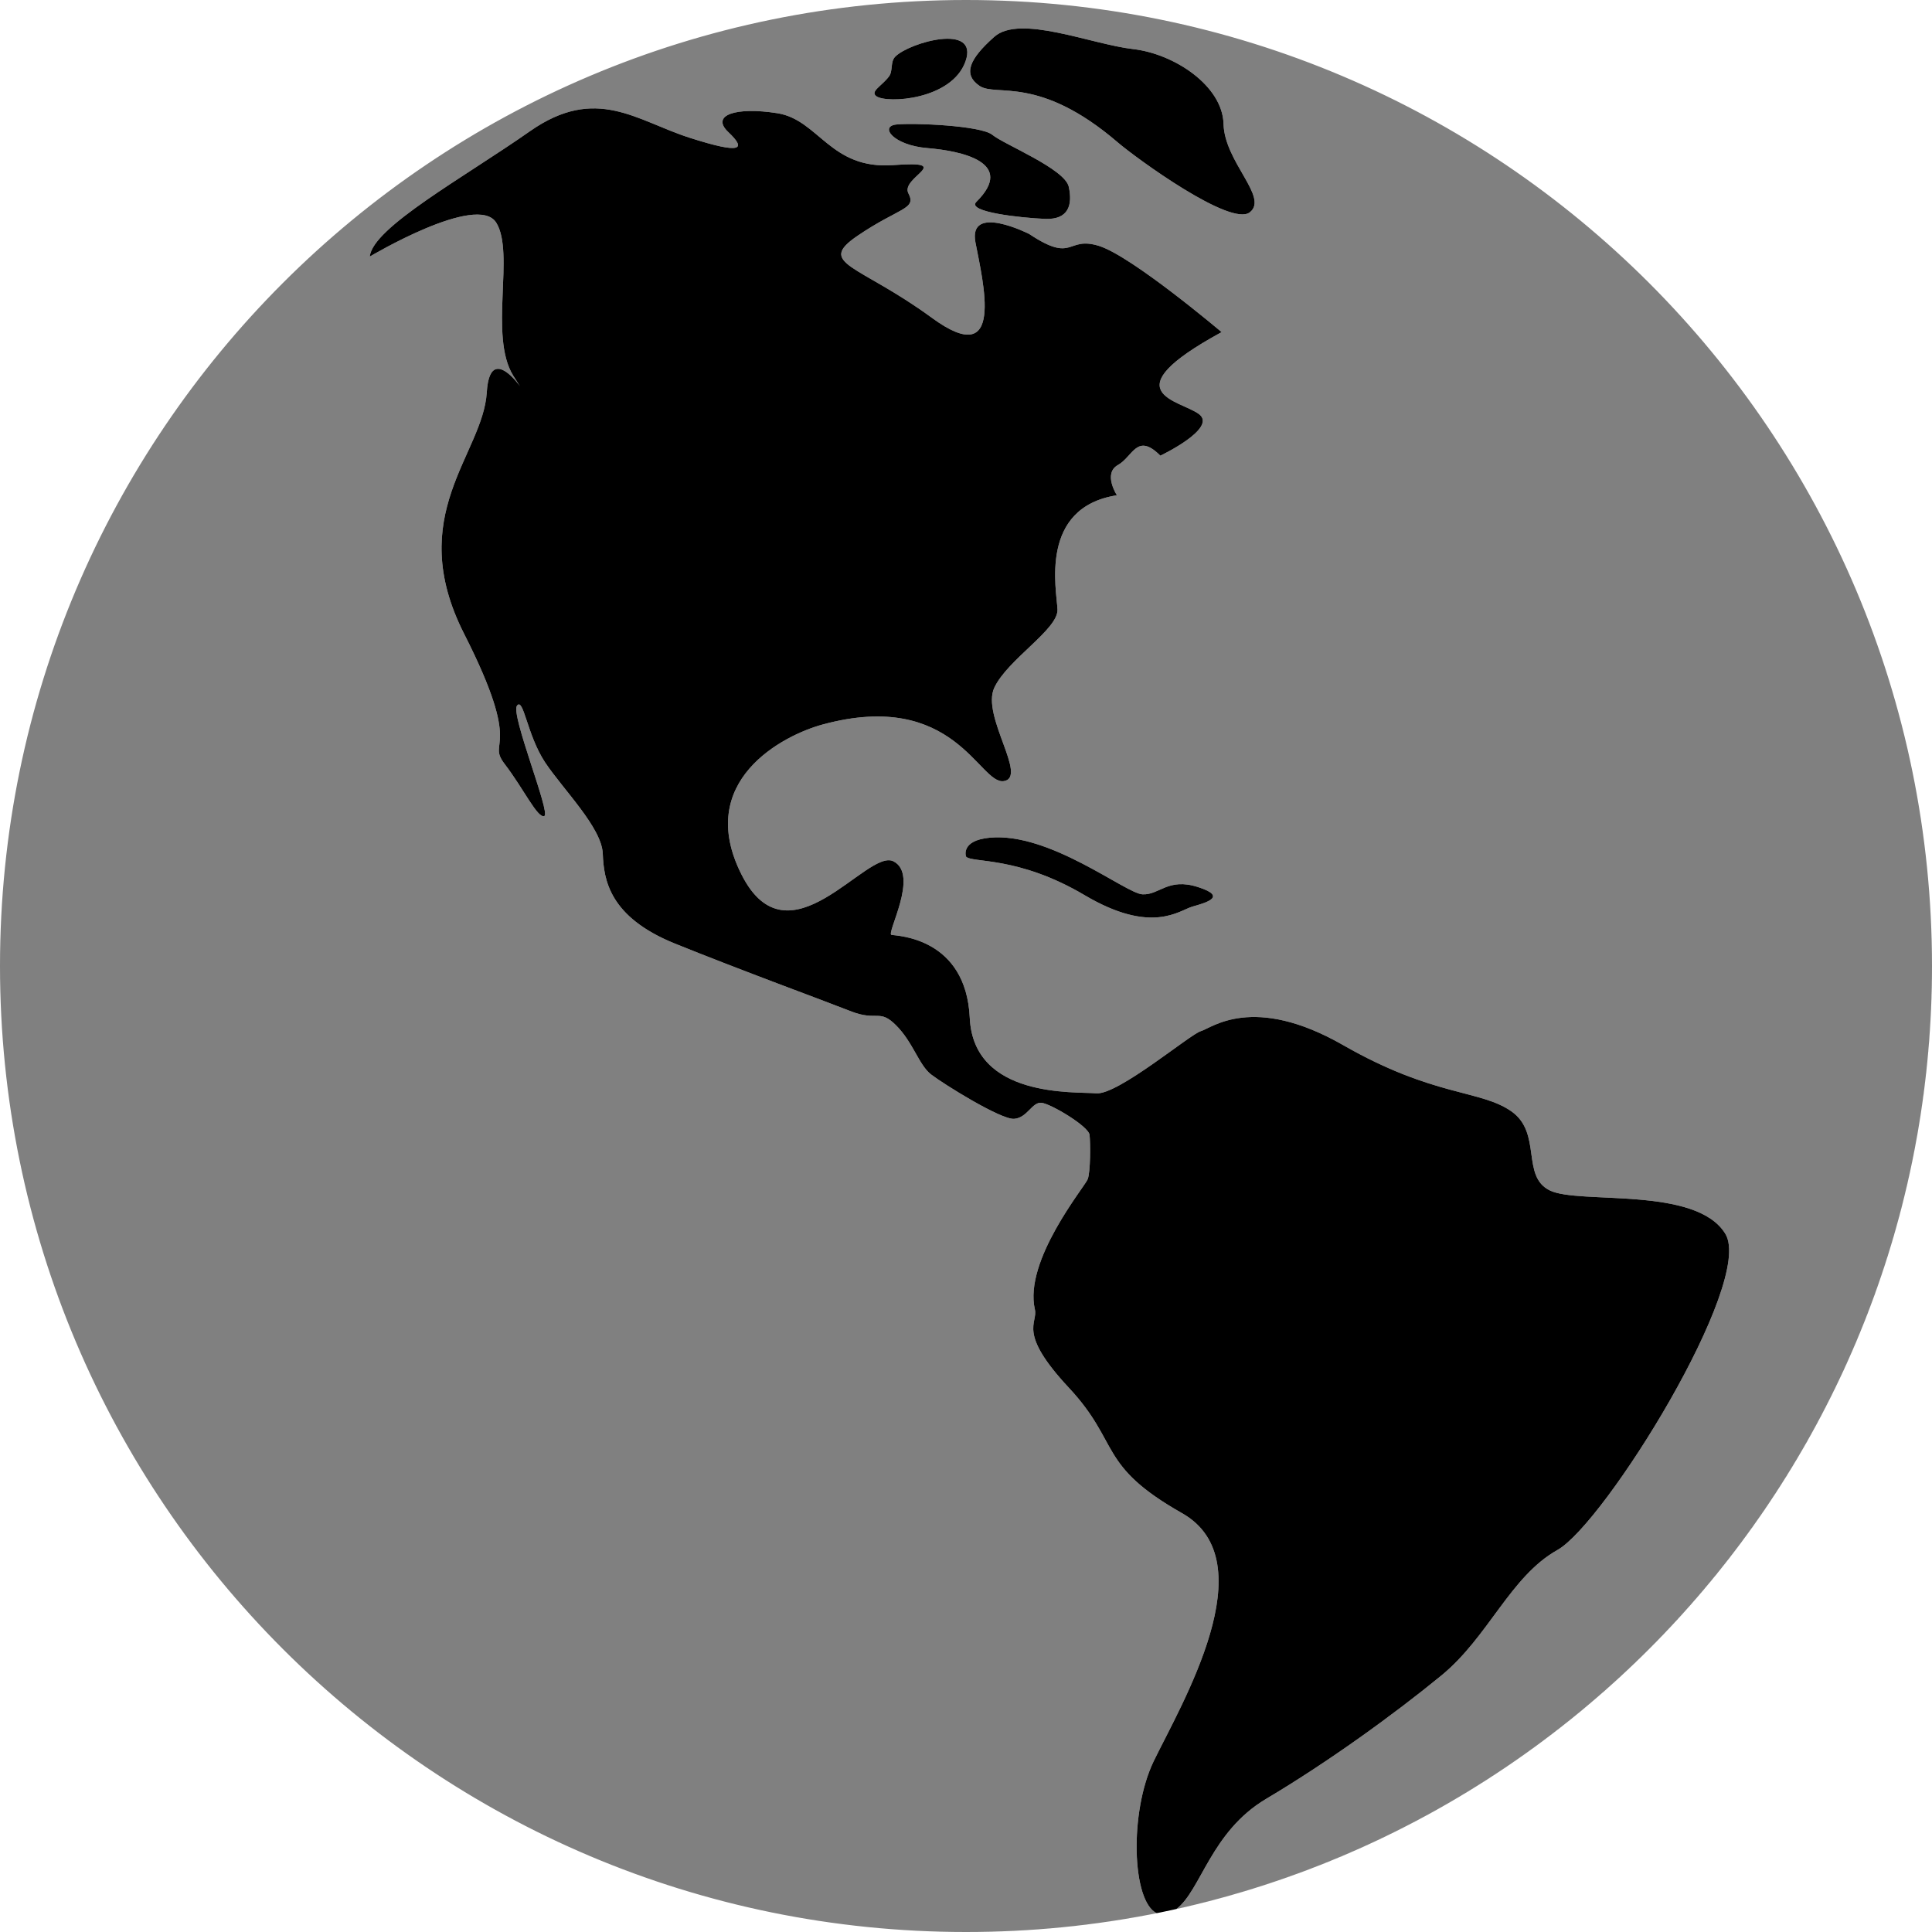
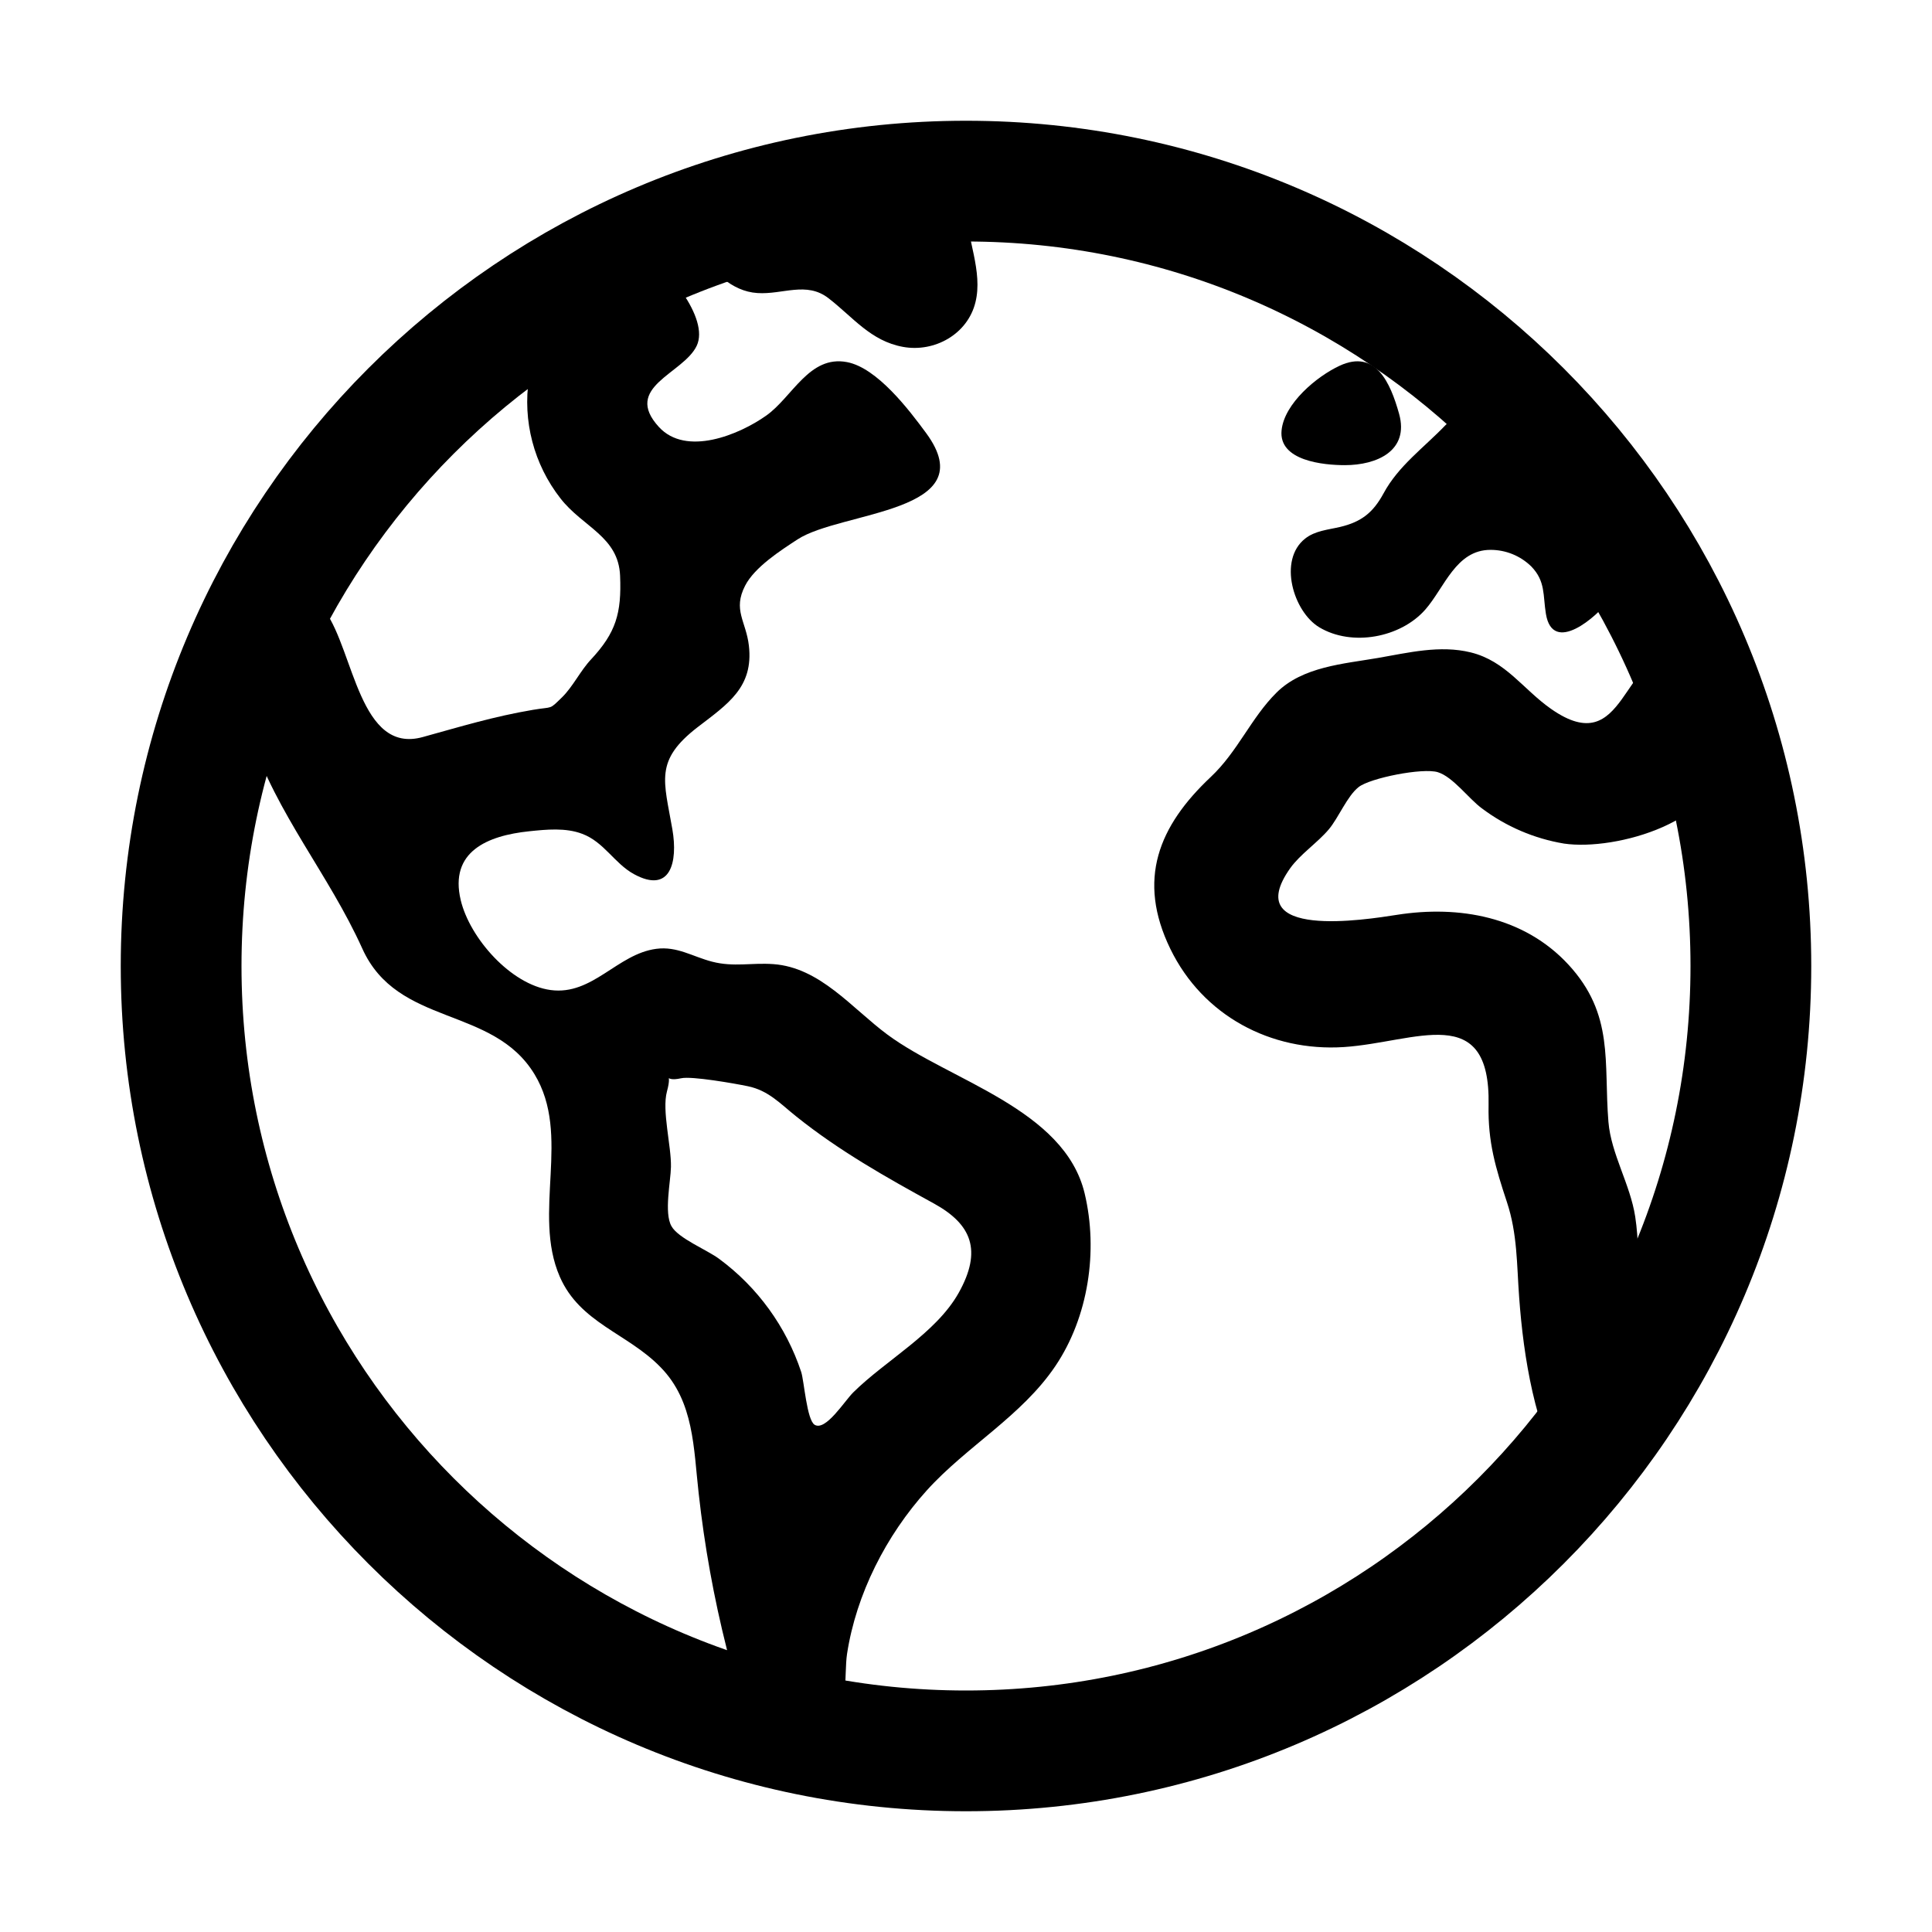
- <svg xmlns="http://www.w3.org/2000/svg" width="20px" height="20px" viewBox="0 0 20 20" version="1.1">
-   <g id="Page-1" stroke="none" stroke-width="1" fill="none" fill-rule="evenodd">
-     <path d="M2.929,2.929 C1.119,4.739 0,7.239 0,10 C0,15.523 4.477,20 10,20 C10.676,20 11.336,19.933 11.974,19.805 C11.717,19.682 11.689,18.759 11.943,18.232 C12.227,17.646 13.115,16.162 12.236,15.664 C11.357,15.166 11.602,14.941 11.064,14.365 C10.527,13.789 10.747,13.702 10.713,13.555 C10.596,13.047 11.23,12.285 11.26,12.207 C11.289,12.129 11.289,11.836 11.279,11.748 C11.27,11.66 10.879,11.426 10.781,11.416 C10.684,11.406 10.635,11.572 10.498,11.582 C10.361,11.592 9.766,11.221 9.639,11.123 C9.512,11.025 9.453,10.791 9.277,10.615 C9.102,10.439 9.082,10.576 8.809,10.469 C8.535,10.361 7.656,10.039 6.982,9.766 C6.309,9.492 6.25,9.109 6.24,8.838 C6.23,8.567 5.83,8.174 5.642,7.891 C5.455,7.607 5.42,7.217 5.352,7.305 C5.283,7.393 5.703,8.418 5.635,8.447 C5.566,8.477 5.42,8.164 5.225,7.91 C5.029,7.656 5.43,7.793 4.805,6.562 C4.18,5.332 5,4.705 5.039,4.062 C5.078,3.42 5.566,4.297 5.312,3.887 C5.059,3.477 5.332,2.617 5.137,2.305 C4.941,1.992 3.828,2.656 3.828,2.656 C3.857,2.354 4.805,1.836 5.488,1.357 C6.172,0.879 6.589,1.25 7.139,1.426 C7.688,1.602 7.725,1.543 7.539,1.367 C7.354,1.191 7.617,1.104 8.047,1.172 C8.477,1.24 8.594,1.758 9.248,1.709 C9.902,1.66 9.316,1.836 9.404,2.002 C9.492,2.168 9.307,2.148 8.877,2.441 C8.447,2.734 8.887,2.734 9.648,3.291 C10.41,3.848 10.176,2.92 10.098,2.51 C10.02,2.1 10.654,2.422 10.654,2.422 C11.123,2.734 11.036,2.439 11.378,2.546 C11.72,2.654 12.646,3.438 12.646,3.438 C11.484,4.072 12.217,4.141 12.412,4.287 C12.607,4.434 12.012,4.717 12.012,4.717 C11.768,4.473 11.729,4.727 11.572,4.814 C11.416,4.902 11.562,5.127 11.562,5.127 C10.754,5.254 10.938,6.104 10.947,6.309 C10.957,6.514 10.43,6.826 10.293,7.119 C10.156,7.412 10.645,8.047 10.391,8.086 C10.137,8.125 9.883,7.129 8.516,7.5 C8.103,7.612 7.188,8.086 7.676,9.053 C8.164,10.02 8.975,8.779 9.248,8.916 C9.521,9.053 9.17,9.668 9.229,9.678 C9.287,9.688 10,9.705 10.039,10.537 C10.078,11.37 11.123,11.299 11.348,11.318 C11.572,11.338 12.324,10.703 12.432,10.674 C12.539,10.645 12.969,10.283 13.906,10.82 C14.844,11.357 15.322,11.279 15.645,11.504 C15.967,11.729 15.742,12.178 16.045,12.324 C16.348,12.471 17.559,12.275 17.861,12.773 C18.164,13.271 16.611,15.771 16.123,16.045 C15.635,16.318 15.41,16.943 14.922,17.344 C14.434,17.744 13.75,18.24 13.105,18.623 C12.535,18.962 12.432,19.57 12.178,19.762 C16.654,18.768 20,14.775 20,10 C20,4.477 15.523,0 10,0 C7.239,0 4.739,1.119 2.929,2.929 C4.739,1.119 7.239,0 10,0 C15.523,0 20,4.477 20,10 C20,15.523 15.523,20 10,20 C4.477,20 0,15.523 0,10 C0,7.239 1.119,4.739 2.929,2.929 Z M12.344,9.385 C12.207,9.424 11.924,9.678 11.23,9.268 C10.537,8.857 10.059,8.936 10,8.867 C10,8.867 9.941,8.701 10.244,8.672 C10.866,8.612 11.65,9.248 11.826,9.258 C12.002,9.268 12.09,9.082 12.402,9.183 C12.715,9.283 12.48,9.346 12.344,9.385 Z M9.072,0.996 C9.004,0.947 9.129,0.89 9.203,0.791 C9.246,0.734 9.214,0.64 9.268,0.586 C9.414,0.439 10.137,0.234 9.995,0.635 C9.854,1.035 9.18,1.074 9.072,0.996 Z M10.82,2.266 C10.576,2.256 10.001,2.195 10.107,2.09 C10.52,1.68 9.951,1.562 9.6,1.533 C9.248,1.504 9.102,1.309 9.277,1.289 C9.453,1.27 10.156,1.299 10.273,1.396 C10.391,1.494 11.025,1.748 11.064,1.934 C11.104,2.119 11.064,2.275 10.82,2.266 Z M12.939,2.197 C12.744,2.354 11.761,1.637 11.572,1.475 C10.752,0.771 10.312,1.006 10.14,0.889 C9.968,0.771 10.029,0.615 10.293,0.381 C10.557,0.146 11.299,0.459 11.729,0.508 C12.158,0.557 12.656,0.889 12.666,1.283 C12.676,1.678 13.135,2.041 12.939,2.197 Z" id="Combined-Shape" fill="#000000" />
-     <path d="M10,0 C4.477,0 0,4.477 0,10 C0,15.523 4.477,20 10,20 C10.676,20 11.336,19.933 11.974,19.805 C11.717,19.682 11.689,18.759 11.943,18.232 C12.227,17.646 13.115,16.162 12.236,15.664 C11.357,15.166 11.602,14.941 11.064,14.365 C10.527,13.789 10.747,13.702 10.713,13.555 C10.596,13.047 11.23,12.285 11.26,12.207 C11.289,12.129 11.289,11.836 11.279,11.748 C11.27,11.66 10.879,11.426 10.781,11.416 C10.684,11.406 10.635,11.572 10.498,11.582 C10.361,11.592 9.766,11.221 9.639,11.123 C9.512,11.025 9.453,10.791 9.277,10.615 C9.102,10.439 9.082,10.576 8.809,10.469 C8.535,10.361 7.656,10.039 6.982,9.766 C6.309,9.492 6.25,9.109 6.24,8.838 C6.23,8.567 5.83,8.174 5.642,7.891 C5.455,7.607 5.42,7.217 5.352,7.305 C5.283,7.393 5.703,8.418 5.635,8.447 C5.566,8.477 5.42,8.164 5.225,7.91 C5.029,7.656 5.43,7.793 4.805,6.562 C4.18,5.332 5,4.705 5.039,4.062 C5.078,3.42 5.566,4.297 5.312,3.887 C5.059,3.477 5.332,2.617 5.137,2.305 C4.941,1.992 3.828,2.656 3.828,2.656 C3.857,2.354 4.805,1.836 5.488,1.357 C6.172,0.879 6.589,1.25 7.139,1.426 C7.688,1.602 7.725,1.543 7.539,1.367 C7.354,1.191 7.617,1.104 8.047,1.172 C8.477,1.24 8.594,1.758 9.248,1.709 C9.902,1.66 9.316,1.836 9.404,2.002 C9.492,2.168 9.307,2.148 8.877,2.441 C8.447,2.734 8.887,2.734 9.648,3.291 C10.41,3.848 10.176,2.92 10.098,2.51 C10.02,2.1 10.654,2.422 10.654,2.422 C11.123,2.734 11.036,2.439 11.378,2.546 C11.72,2.654 12.646,3.438 12.646,3.438 C11.484,4.072 12.217,4.141 12.412,4.287 C12.607,4.434 12.012,4.717 12.012,4.717 C11.768,4.473 11.729,4.727 11.572,4.814 C11.416,4.902 11.562,5.127 11.562,5.127 C10.754,5.254 10.938,6.104 10.947,6.309 C10.957,6.514 10.43,6.826 10.293,7.119 C10.156,7.412 10.645,8.047 10.391,8.086 C10.137,8.125 9.883,7.129 8.516,7.5 C8.103,7.612 7.188,8.086 7.676,9.053 C8.164,10.02 8.975,8.779 9.248,8.916 C9.521,9.053 9.17,9.668 9.229,9.678 C9.287,9.688 10,9.705 10.039,10.537 C10.078,11.37 11.123,11.299 11.348,11.318 C11.572,11.338 12.324,10.703 12.432,10.674 C12.539,10.645 12.969,10.283 13.906,10.82 C14.844,11.357 15.322,11.279 15.645,11.504 C15.967,11.729 15.742,12.178 16.045,12.324 C16.348,12.471 17.559,12.275 17.861,12.773 C18.164,13.271 16.611,15.771 16.123,16.045 C15.635,16.318 15.41,16.943 14.922,17.344 C14.434,17.744 13.75,18.24 13.105,18.623 C12.535,18.962 12.432,19.57 12.178,19.762 C16.654,18.768 20,14.775 20,10 C20,4.477 15.523,0 10,0 Z M12.344,9.385 C12.207,9.424 11.924,9.678 11.23,9.268 C10.537,8.857 10.059,8.936 10,8.867 C10,8.867 9.941,8.701 10.244,8.672 C10.866,8.612 11.65,9.248 11.826,9.258 C12.002,9.268 12.09,9.082 12.402,9.183 C12.715,9.283 12.48,9.346 12.344,9.385 Z M9.072,0.996 C9.004,0.947 9.129,0.89 9.203,0.791 C9.246,0.734 9.214,0.64 9.268,0.586 C9.414,0.439 10.137,0.234 9.995,0.635 C9.854,1.035 9.18,1.074 9.072,0.996 Z M10.82,2.266 C10.576,2.256 10.001,2.195 10.107,2.09 C10.52,1.68 9.951,1.562 9.6,1.533 C9.248,1.504 9.102,1.309 9.277,1.289 C9.453,1.27 10.156,1.299 10.273,1.396 C10.391,1.494 11.025,1.748 11.064,1.934 C11.104,2.119 11.064,2.275 10.82,2.266 Z M12.939,2.197 C12.744,2.354 11.761,1.637 11.572,1.475 C10.752,0.771 10.312,1.006 10.14,0.889 C9.968,0.771 10.029,0.615 10.293,0.381 C10.557,0.146 11.299,0.459 11.729,0.508 C12.158,0.557 12.656,0.889 12.666,1.283 C12.676,1.678 13.135,2.041 12.939,2.197 Z" id="Shape" fill="#000000" fill-rule="nonzero" opacity="0.499" />
-   </g>
+ <svg xmlns="http://www.w3.org/2000/svg" width="512" height="512" viewBox="0 0 512 512">
+   <path d="M464,256c0-114.87-93.13-208-208-208S48,141.13,48,256s93.13,208,208,208S464,370.87,464,256Z" style="fill:none;stroke:#000;stroke-miterlimit:10;stroke-width:32px" />
+   <path d="M445.57,172.14c-16.06.1-14.48,29.73-34.49,15.75-7.43-5.18-12-12.71-21.33-15-8.15-2-16.5.08-24.55,1.47-9.15,1.58-20,2.29-26.94,9.22-6.71,6.67-10.26,15.62-17.4,22.33-13.81,13-19.64,27.19-10.7,45.57,8.6,17.67,26.59,27.26,46,26,19.07-1.27,38.88-12.33,38.33,15.38-.2,9.8,1.85,16.6,4.86,25.71,2.79,8.4,2.6,16.54,3.24,25.21,1.18,16.2,4.16,34.36,12.2,48.67l15-21.16c1.85-2.62,5.72-6.29,6.64-9.38,1.63-5.47-1.58-14.87-1.95-21s-.19-12.34-1.13-18.47c-1.32-8.59-6.4-16.64-7.1-25.13-1.29-15.81,1.6-28.43-10.58-41.65-11.76-12.75-29-15.81-45.47-13.22-8.3,1.3-41.71,6.64-28.3-12.33,2.65-3.73,7.28-6.79,10.26-10.34,2.59-3.09,4.84-8.77,7.88-11.18s17-5.18,21-3.95,8.17,7,11.64,9.56a49.89,49.89,0,0,0,21.81,9.36c13.66,2,42.22-5.94,42-23.46C456.45,191.7,448.65,180,445.57,172.14Z" />
+   <path d="M287.45,316.3c-5.33-22.44-35.82-29.94-52.26-42.11-9.45-7-17.86-17.81-30.27-18.69-5.72-.41-10.51.83-16.18-.64-5.2-1.34-9.28-4.14-14.82-3.41-10.35,1.36-16.88,12.42-28,10.92-10.55-1.42-21.42-13.76-23.82-23.81-3.08-12.92,7.14-17.11,18.09-18.26,4.57-.48,9.7-1,14.09.67,5.78,2.15,8.51,7.81,13.7,10.67,9.73,5.33,11.7-3.19,10.21-11.83-2.23-12.94-4.83-18.22,6.71-27.12,8-6.14,14.84-10.58,13.56-21.61-.76-6.48-4.31-9.41-1-15.86,2.51-4.91,9.4-9.34,13.89-12.27,11.59-7.56,49.65-7,34.1-28.16-4.57-6.21-13-17.31-21-18.83-10-1.89-14.44,9.27-21.41,14.19-7.2,5.09-21.22,10.87-28.43,3-9.7-10.59,6.43-14.07,10-21.46S176.34,70.33,170,66.79l-29.81,33.43a41.52,41.52,0,0,0,8.34,31.86c5.93,7.63,15.37,10.08,15.8,20.5.42,10-1.14,15.12-7.68,22.15-2.83,3-4.83,7.26-7.71,10.07-3.53,3.43-2.22,2.38-7.73,3.32-10.36,1.75-19.18,4.45-29.19,7.21C95.34,199.94,93.8,172.69,86.2,162l-25,20.19c-.27,3.31,4.1,9.4,5.29,13C73.32,215.76,87.1,231.67,96,251.35c9.37,20.84,34.53,15.06,45.64,33.32,9.86,16.2-.67,36.71,6.71,53.67,5.36,12.31,18,15,26.72,24,8.91,9.09,8.72,21.53,10.08,33.36a305.22,305.22,0,0,0,7.45,41.28c1.21,4.69,2.32,10.89,5.53,14.76,2.2,2.66,9.75,4.95,6.7,5.83,4.26.7,11.85,4.68,15.4,1.76,4.68-3.84,3.43-15.66,4.24-21,2.43-15.9,10.39-31.45,21.13-43.35,10.61-11.74,25.15-19.69,34.11-33C288.44,349,291.07,331.49,287.45,316.3Zm-33.39,26.32c-6,10.71-19.36,17.88-27.95,26.39-2.33,2.31-7.29,10.31-10.21,8.58-2.09-1.24-2.8-11.62-3.57-14a61.17,61.17,0,0,0-21.71-29.95c-3.13-2.37-10.89-5.45-12.68-8.7-2-3.53-.2-11.86-.13-15.7.11-5.6-2.44-14.91-1.06-20,1.6-5.87-1.48-2.33,3.77-3.49,2.77-.62,14.21,1.39,17.66,2.11,5.48,1.14,8.5,4.55,12.82,8,11.36,9.11,23.87,16.16,36.6,23.14C257.46,324.46,260.36,331.37,254.06,342.62Z" />
+   <path d="M184.46,67.09c4.74,4.63,9.2,10.11,16.27,10.57,6.69.45,13-3.17,18.84,1.38,6.48,5,11.15,11.33,19.75,12.89,8.32,1.51,17.13-3.35,19.19-11.86,2-8.11-2.31-16.93-2.57-25.07,0-1.13.61-6.15-.17-7-.58-.64-5.42.08-6.16.1q-8.13.24-16.22,1.12a207.1,207.1,0,0,0-57.18,14.65C178.64,65.55,181.69,66.22,184.46,67.09Z" />
+   <path d="M356.4,123.27c8.49,0,17.11-3.8,14.37-13.62-2.3-8.23-6.22-17.16-15.76-12.72-6.07,2.82-14.67,10-15.38,17.12C338.82,122.13,350.74,123.27,356.4,123.27Z" />
+   <path d="M349.62,166.24c8.67,5.19,21.53,2.75,28.07-4.66,5.11-5.8,8.12-15.87,17.31-15.86a15.4,15.4,0,0,1,10.82,4.41c3.8,3.93,3.05,7.62,3.86,12.54,1.81,11.05,13.66.63,16.75-3.65,2-2.79,4.71-6.93,3.8-10.56-.84-3.39-4.8-7-6.56-10.11-5.14-9-9.37-19.47-17.07-26.74-7.41-7-16.52-6.19-23.55,1.08-5.76,6-12.45,10.75-16.39,18.05-2.78,5.13-5.91,7.58-11.54,8.91-3.1.73-6.64,1-9.24,3.08C338.64,148.43,342.76,162.12,349.62,166.24Z" />
</svg>
